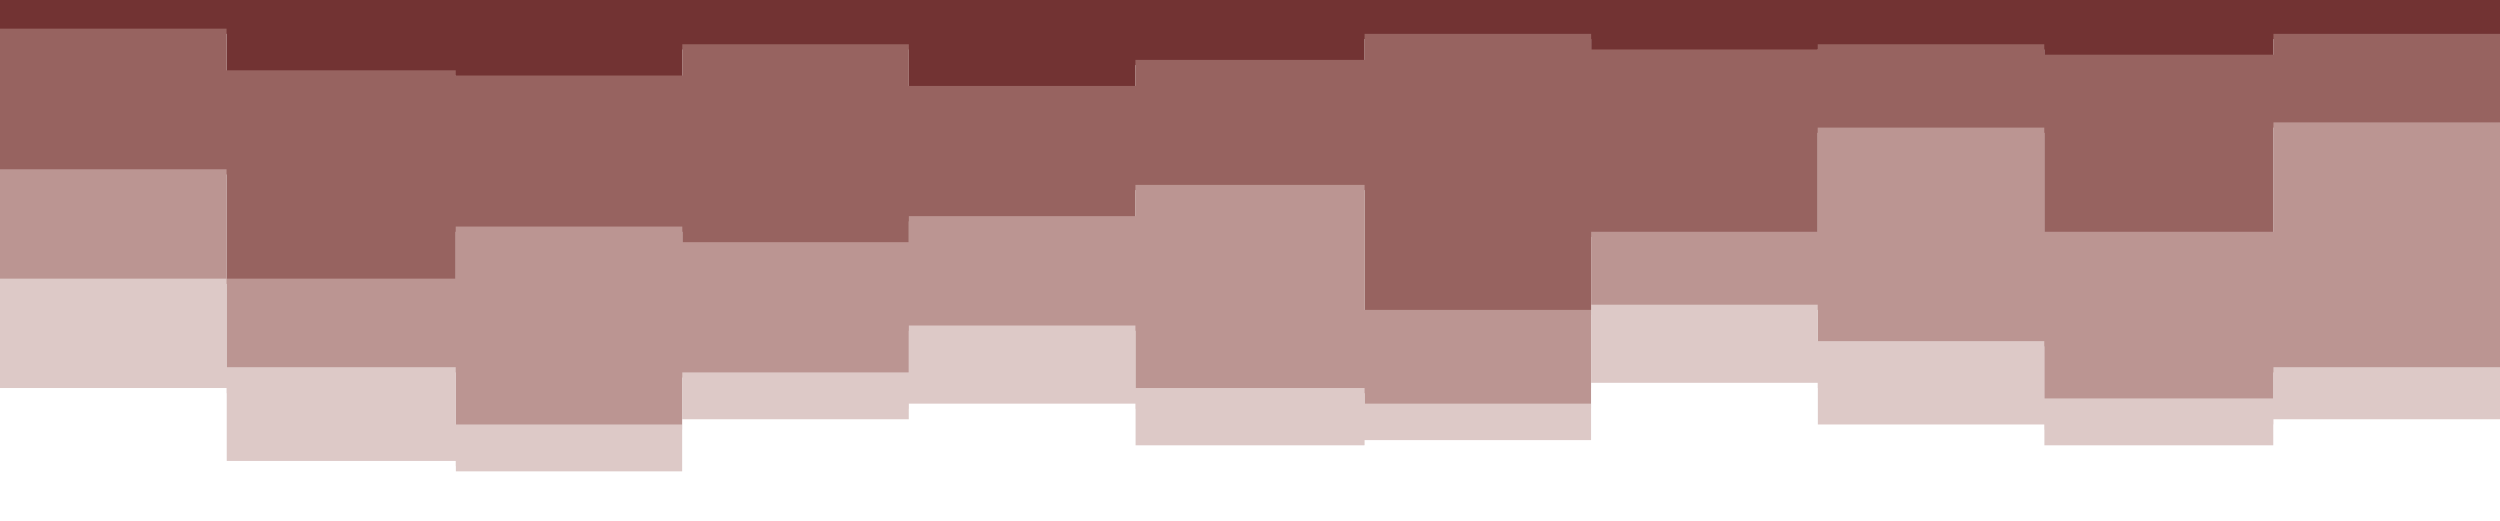
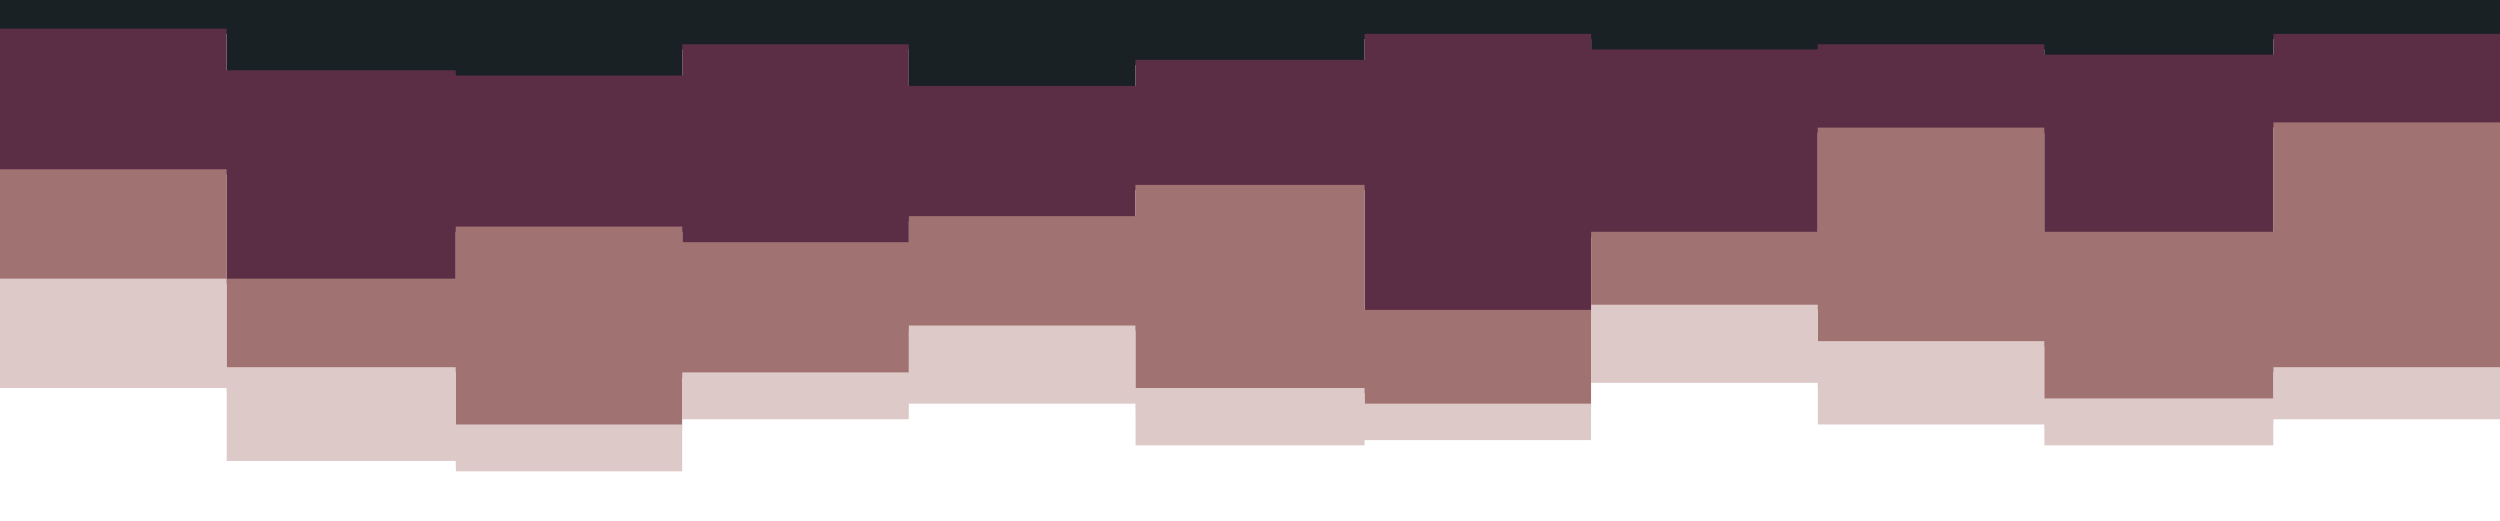
<svg xmlns="http://www.w3.org/2000/svg" id="visual" viewBox="0 0 960 200" width="960" height="200" version="1.1">
-   <path d="M0 13L87 13L87 29L175 29L175 31L262 31L262 19L349 19L349 35L436 35L436 25L524 25L524 15L611 15L611 21L698 21L698 19L785 19L785 23L873 23L873 15L960 15L960 25L960 0L960 0L873 0L873 0L785 0L785 0L698 0L698 0L611 0L611 0L524 0L524 0L436 0L436 0L349 0L349 0L262 0L262 0L175 0L175 0L87 0L87 0L0 0Z" fill="#723333" />
-   <path d="M0 67L87 67L87 109L175 109L175 89L262 89L262 95L349 95L349 85L436 85L436 73L524 73L524 121L611 121L611 91L698 91L698 51L785 51L785 91L873 91L873 49L960 49L960 97L960 23L960 13L873 13L873 21L785 21L785 17L698 17L698 19L611 19L611 13L524 13L524 23L436 23L436 33L349 33L349 17L262 17L262 29L175 29L175 27L87 27L87 11L0 11Z" fill="#976360" />
-   <path d="M0 109L87 109L87 143L175 143L175 165L262 165L262 145L349 145L349 127L436 127L436 151L524 151L524 157L611 157L611 119L698 119L698 133L785 133L785 155L873 155L873 143L960 143L960 131L960 95L960 47L873 47L873 89L785 89L785 49L698 49L698 89L611 89L611 119L524 119L524 71L436 71L436 83L349 83L349 93L262 93L262 87L175 87L175 107L87 107L87 65L0 65Z" fill="#bb9592" />
+   <path d="M0 13L87 13L87 29L175 29L175 31L262 31L262 19L349 19L349 35L436 35L436 25L524 25L524 15L611 15L611 21L698 21L698 19L785 19L785 23L873 23L873 15L960 15L960 25L960 0L960 0L873 0L873 0L785 0L785 0L698 0L698 0L611 0L611 0L524 0L524 0L436 0L436 0L349 0L349 0L262 0L262 0L175 0L175 0L87 0L87 0L0 0Z" fill="#192124" />
+   <path d="M0 67L87 67L87 109L175 109L175 89L262 89L262 95L349 95L349 85L436 85L436 73L524 73L524 121L611 121L611 91L698 91L698 51L785 51L785 91L873 91L873 49L960 49L960 97L960 23L960 13L873 13L873 21L785 21L785 17L698 17L698 19L611 19L611 13L524 13L524 23L436 23L436 33L349 33L349 17L262 17L262 29L175 29L175 27L87 27L87 11L0 11Z" fill="#5b2e45" />
+   <path d="M0 109L87 109L87 143L175 143L175 165L262 165L262 145L349 145L349 127L436 127L436 151L524 151L524 157L611 157L611 119L698 119L698 133L785 133L785 155L873 155L873 143L960 143L960 131L960 95L960 47L873 47L873 89L785 89L785 49L698 49L698 89L611 89L611 119L524 119L524 71L436 71L436 83L349 83L349 93L262 93L262 87L175 87L175 107L87 107L87 65L0 65Z" fill="#a17272" />
  <path d="M0 151L87 151L87 179L175 179L175 183L262 183L262 163L349 163L349 157L436 157L436 173L524 173L524 171L611 171L611 149L698 149L698 165L785 165L785 173L873 173L873 163L960 163L960 157L960 129L960 141L873 141L873 153L785 153L785 131L698 131L698 117L611 117L611 155L524 155L524 149L436 149L436 125L349 125L349 143L262 143L262 163L175 163L175 141L87 141L87 107L0 107Z" fill="#ddc9c7" />
  <path d="M0 201L87 201L87 201L175 201L175 201L262 201L262 201L349 201L349 201L436 201L436 201L524 201L524 201L611 201L611 201L698 201L698 201L785 201L785 201L873 201L873 201L960 201L960 201L960 155L960 161L873 161L873 171L785 171L785 163L698 163L698 147L611 147L611 169L524 169L524 171L436 171L436 155L349 155L349 161L262 161L262 181L175 181L175 177L87 177L87 149L0 149Z" fill="#ffffff" />
</svg>
